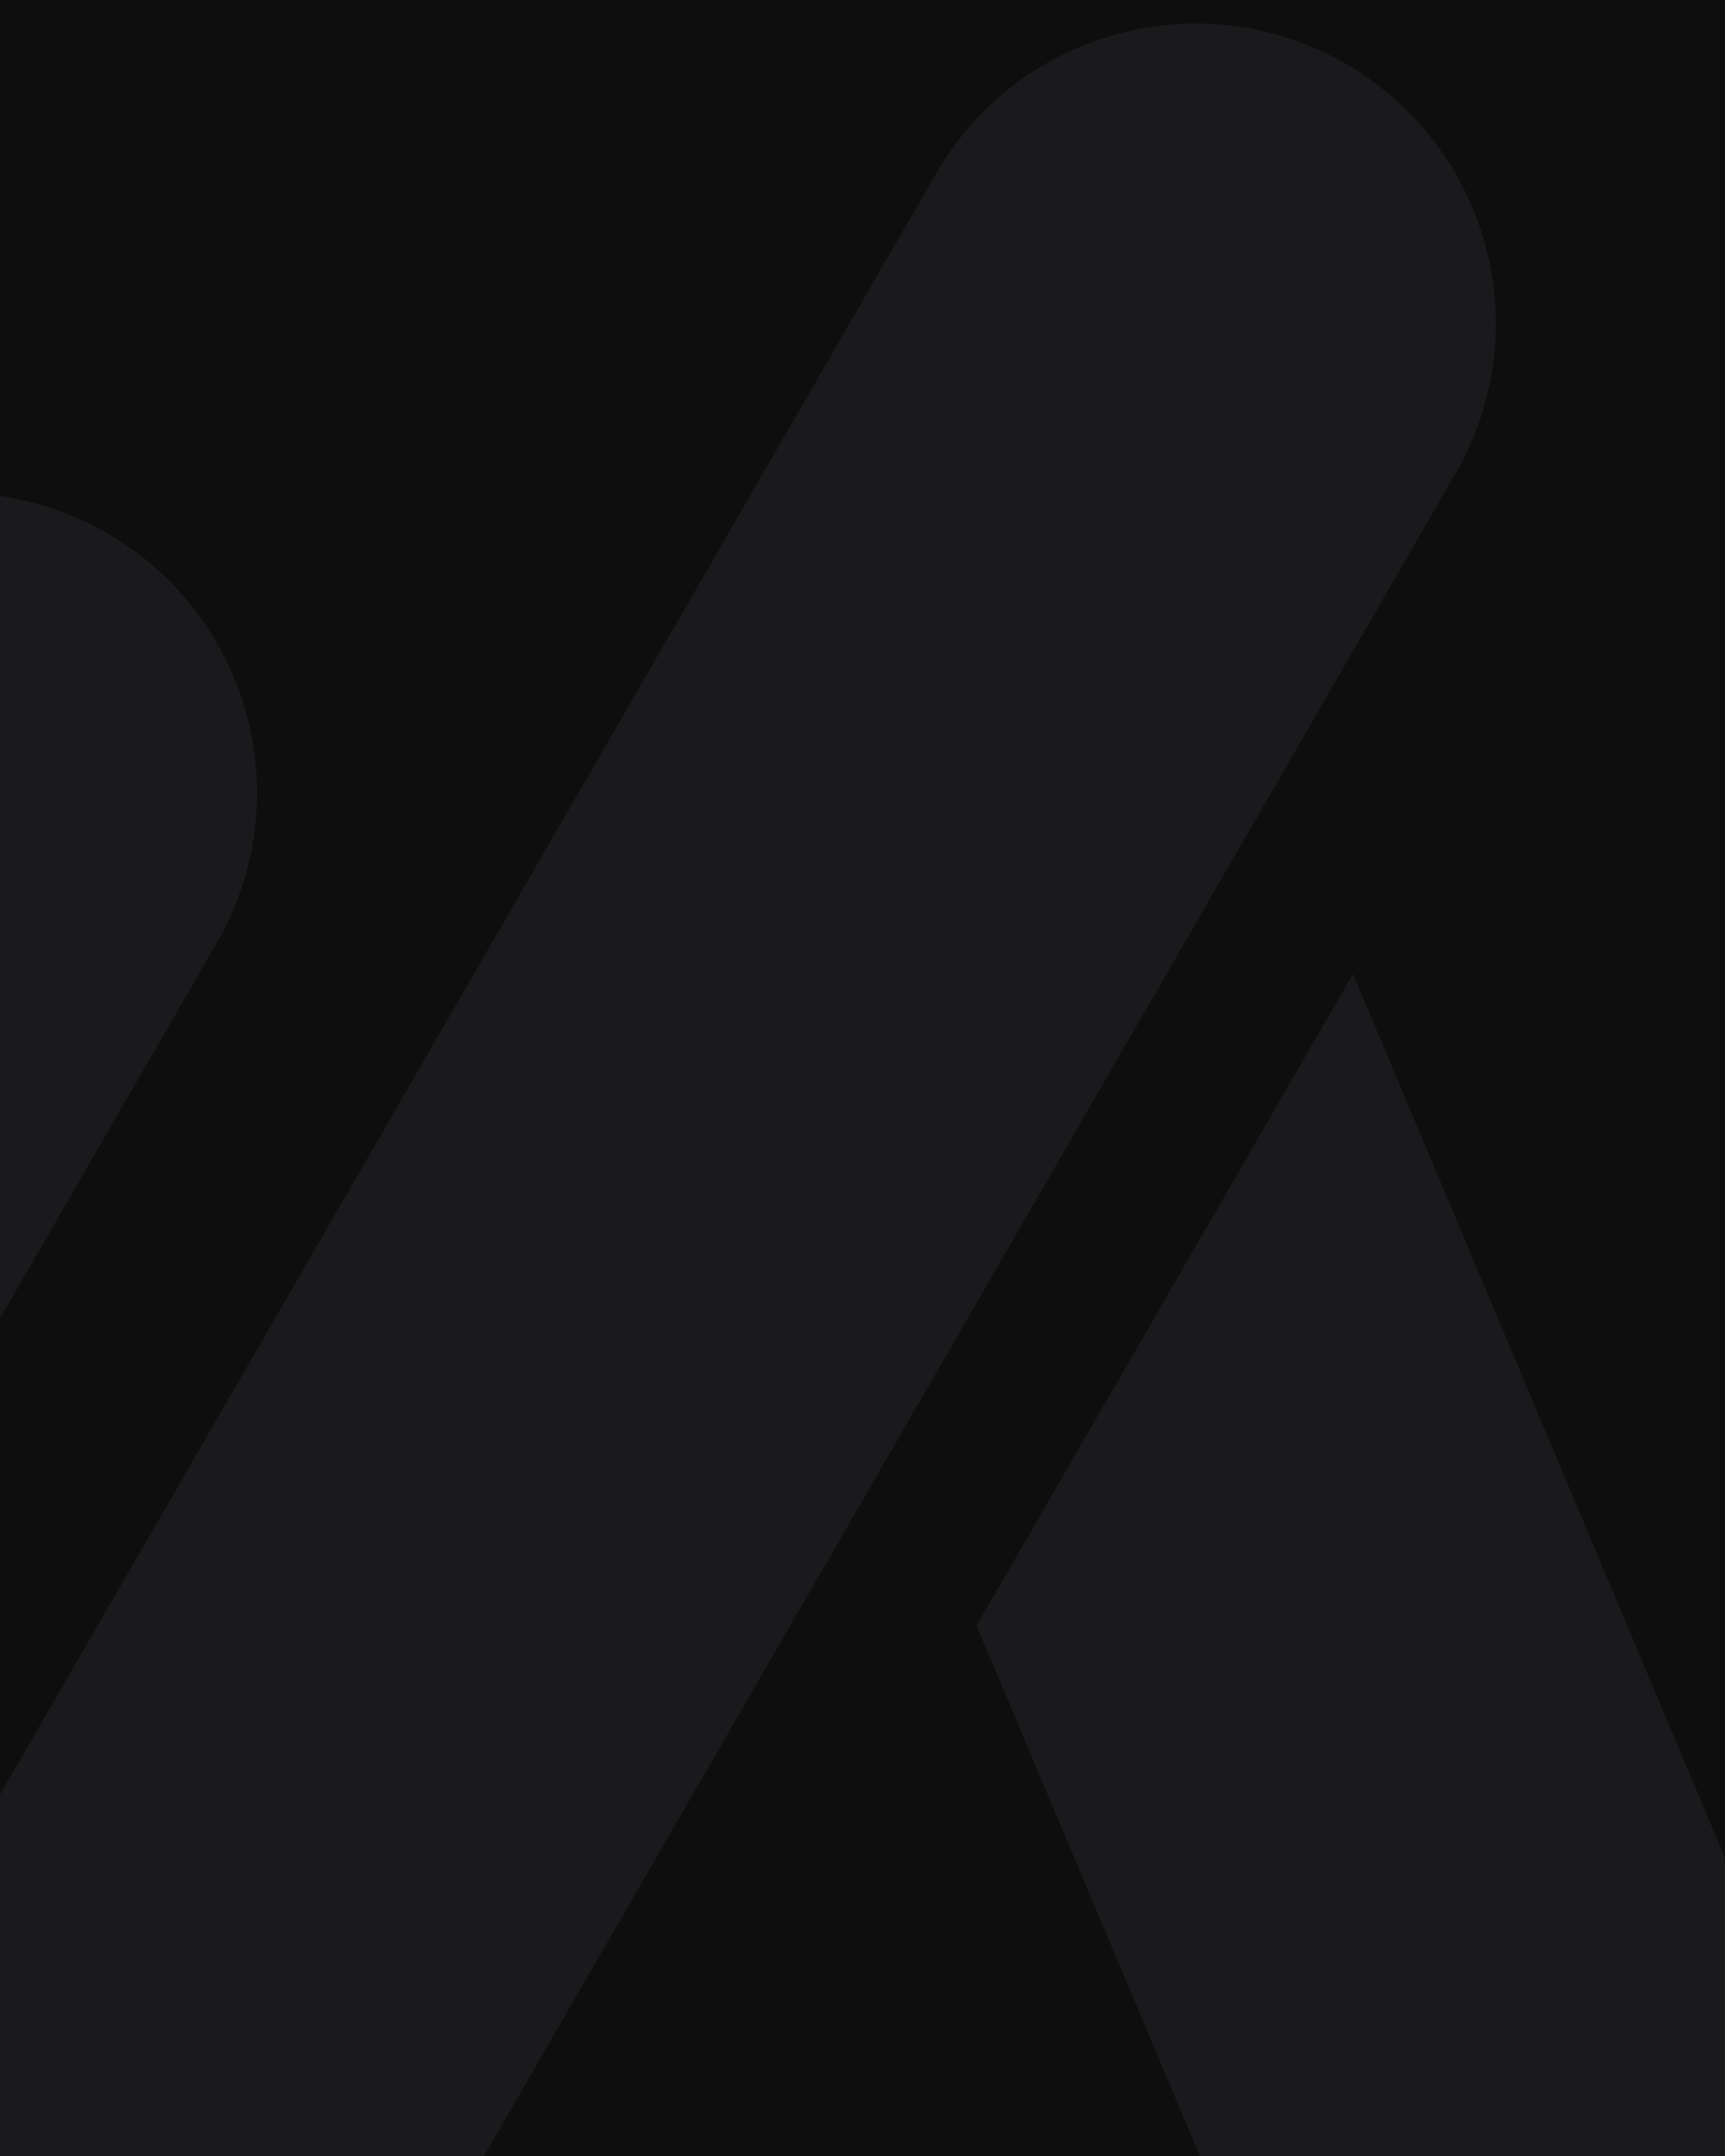
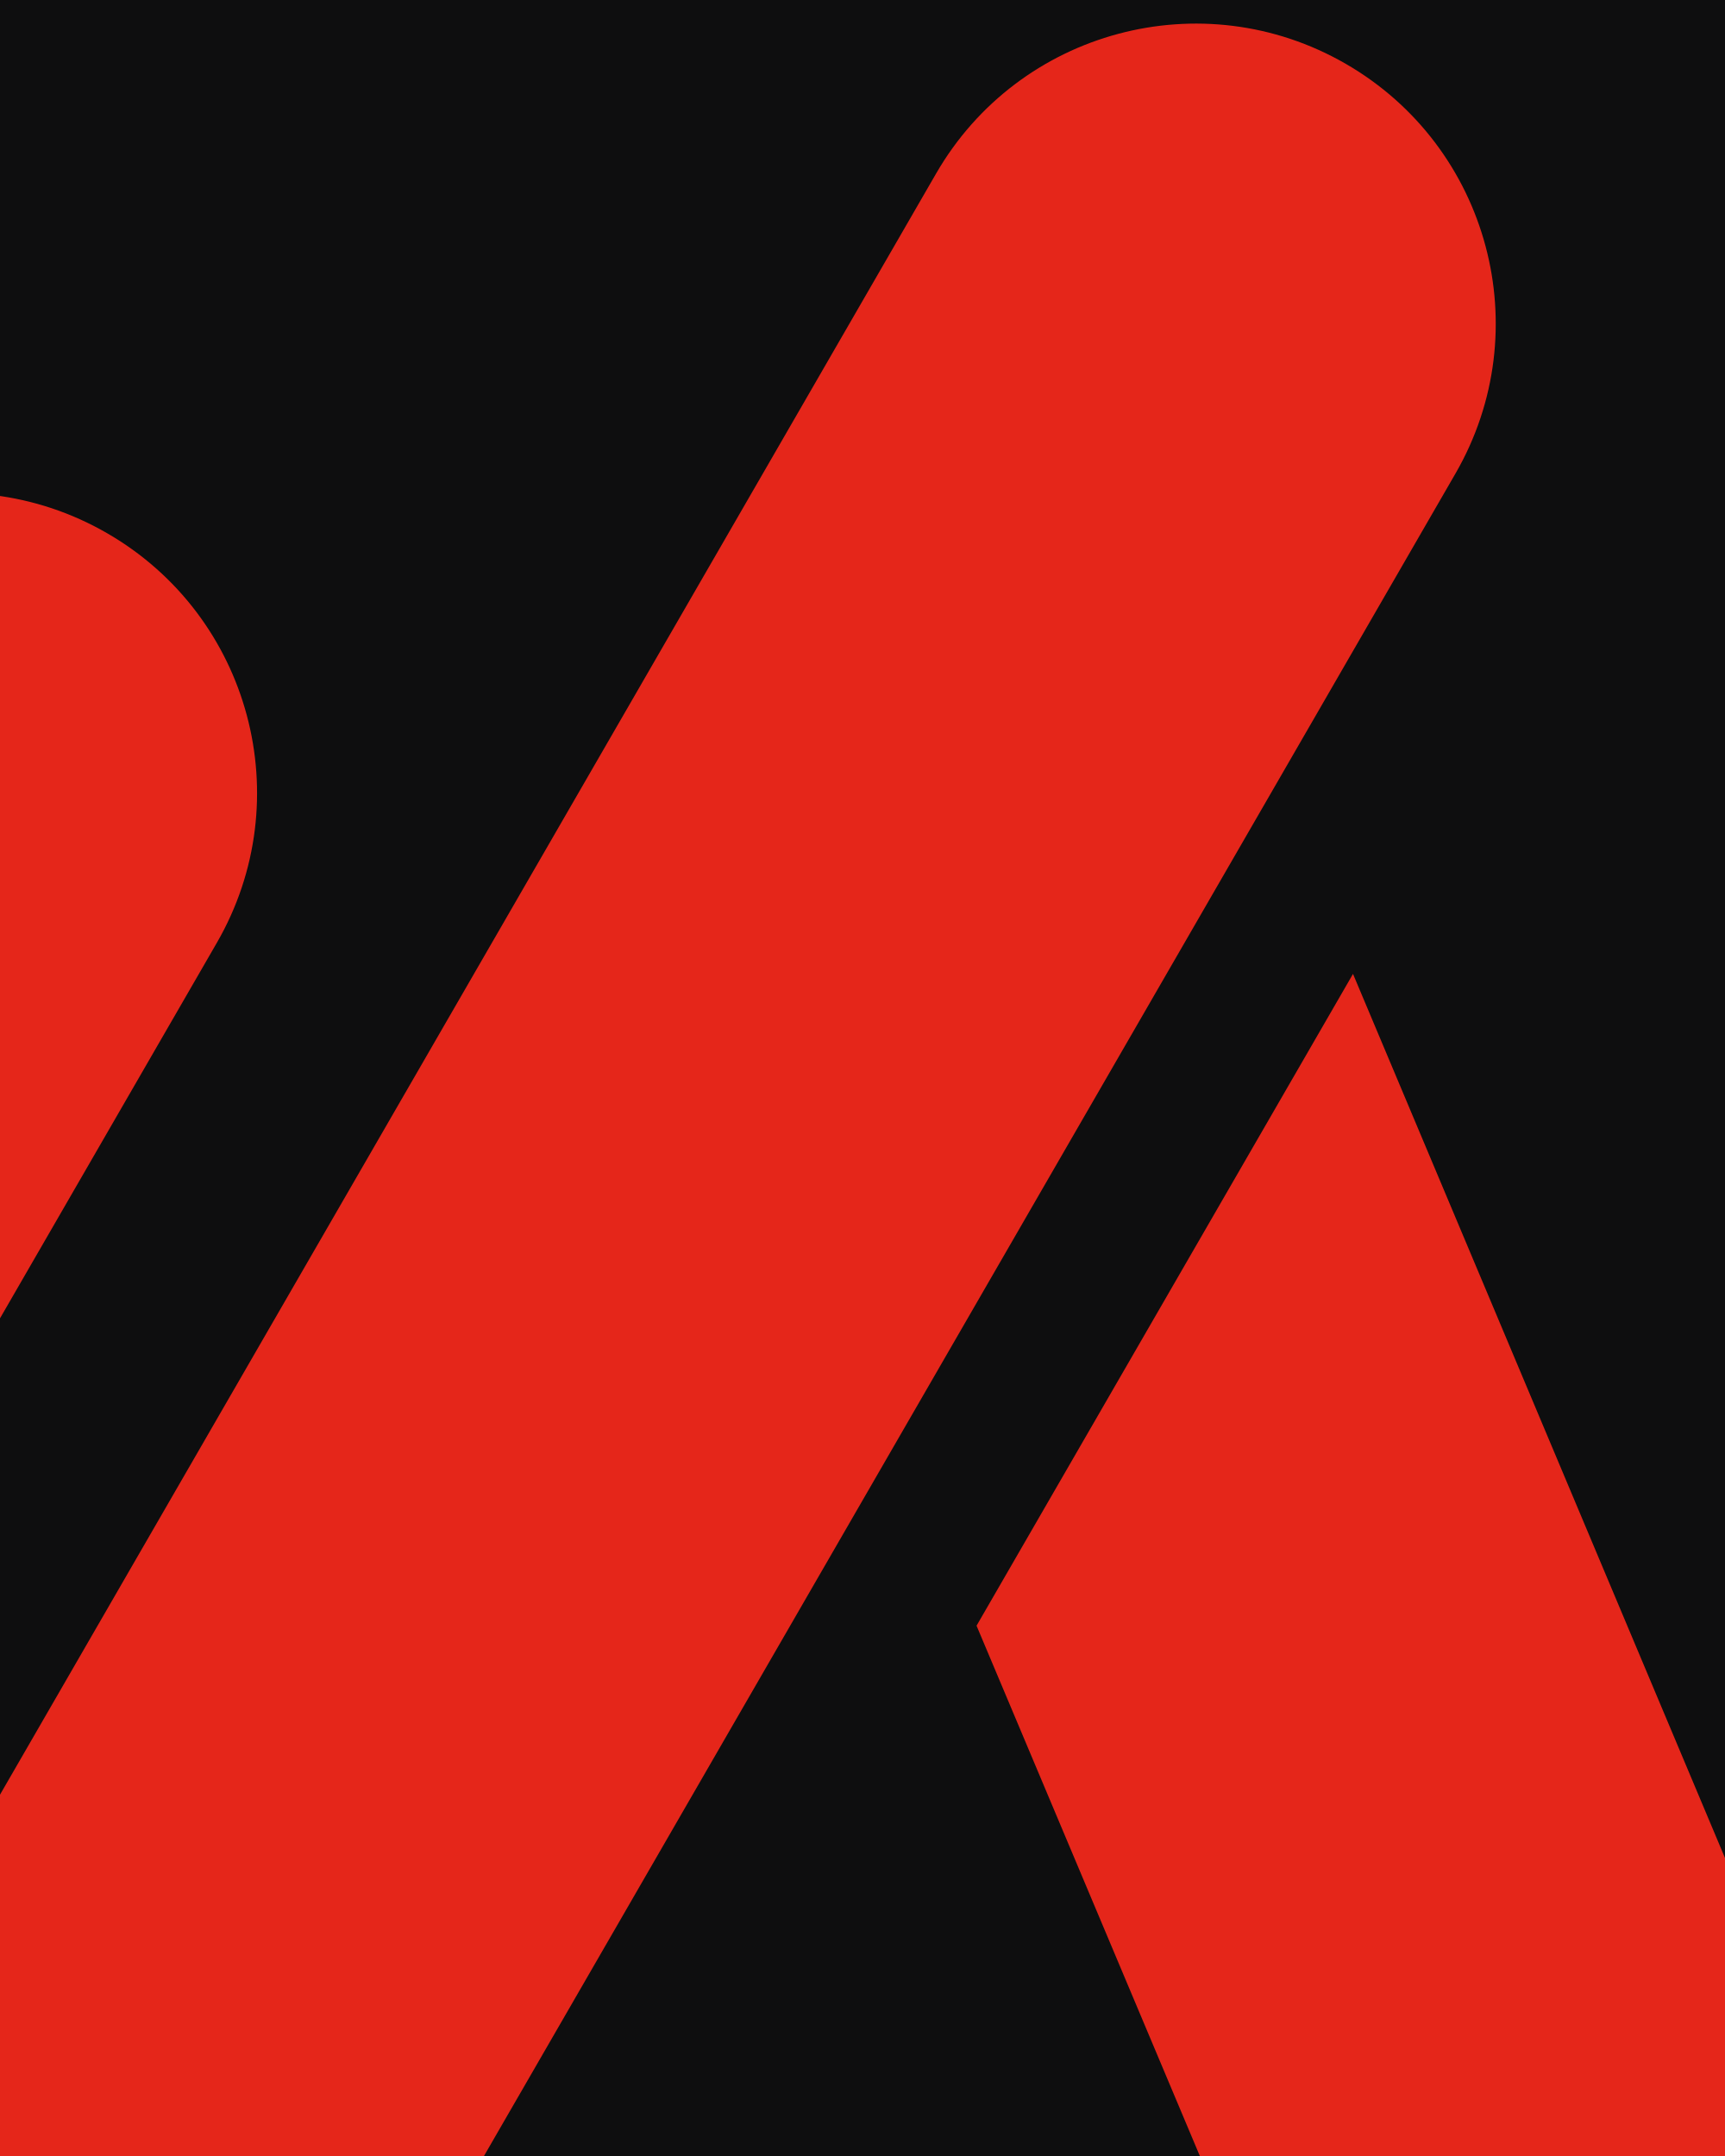
<svg xmlns="http://www.w3.org/2000/svg" viewBox="0 0 1080 1350" width="1080" height="1350">
  <rect width="1080" height="1350" fill="#0E0E0F" />
-   <g fill="#1A1A1D" transform="translate(-1329.5 14.9) scale(7.2209)">
+   <g fill="#E5261A" transform="translate(-1329.5 14.9) scale(7.2209)">
    <path d="M3.48 175.8 L50.73 93.96 A26 26 0 0 1 95.77 119.96 L48.52 201.8 A26 26 0 0 1 3.48 175.8 Z" />
    <path d="M87.38 175.8 L157.88 53.69 A26 26 0 0 1 202.92 79.69 L132.42 201.8 A26 26 0 0 1 87.38 175.8 Z" />
    <path d="M171.28 175.8 L265.28 12.99 A26 26 0 0 1 310.32 38.99 L216.32 201.8 A26 26 0 0 1 171.28 175.8 Z" />
    <path d="M341.96 178.72 L301.43 82.39 L268.79 138.91 L294.04 198.88 A26 26 0 0 0 341.96 178.72 Z" />
  </g>
</svg>
